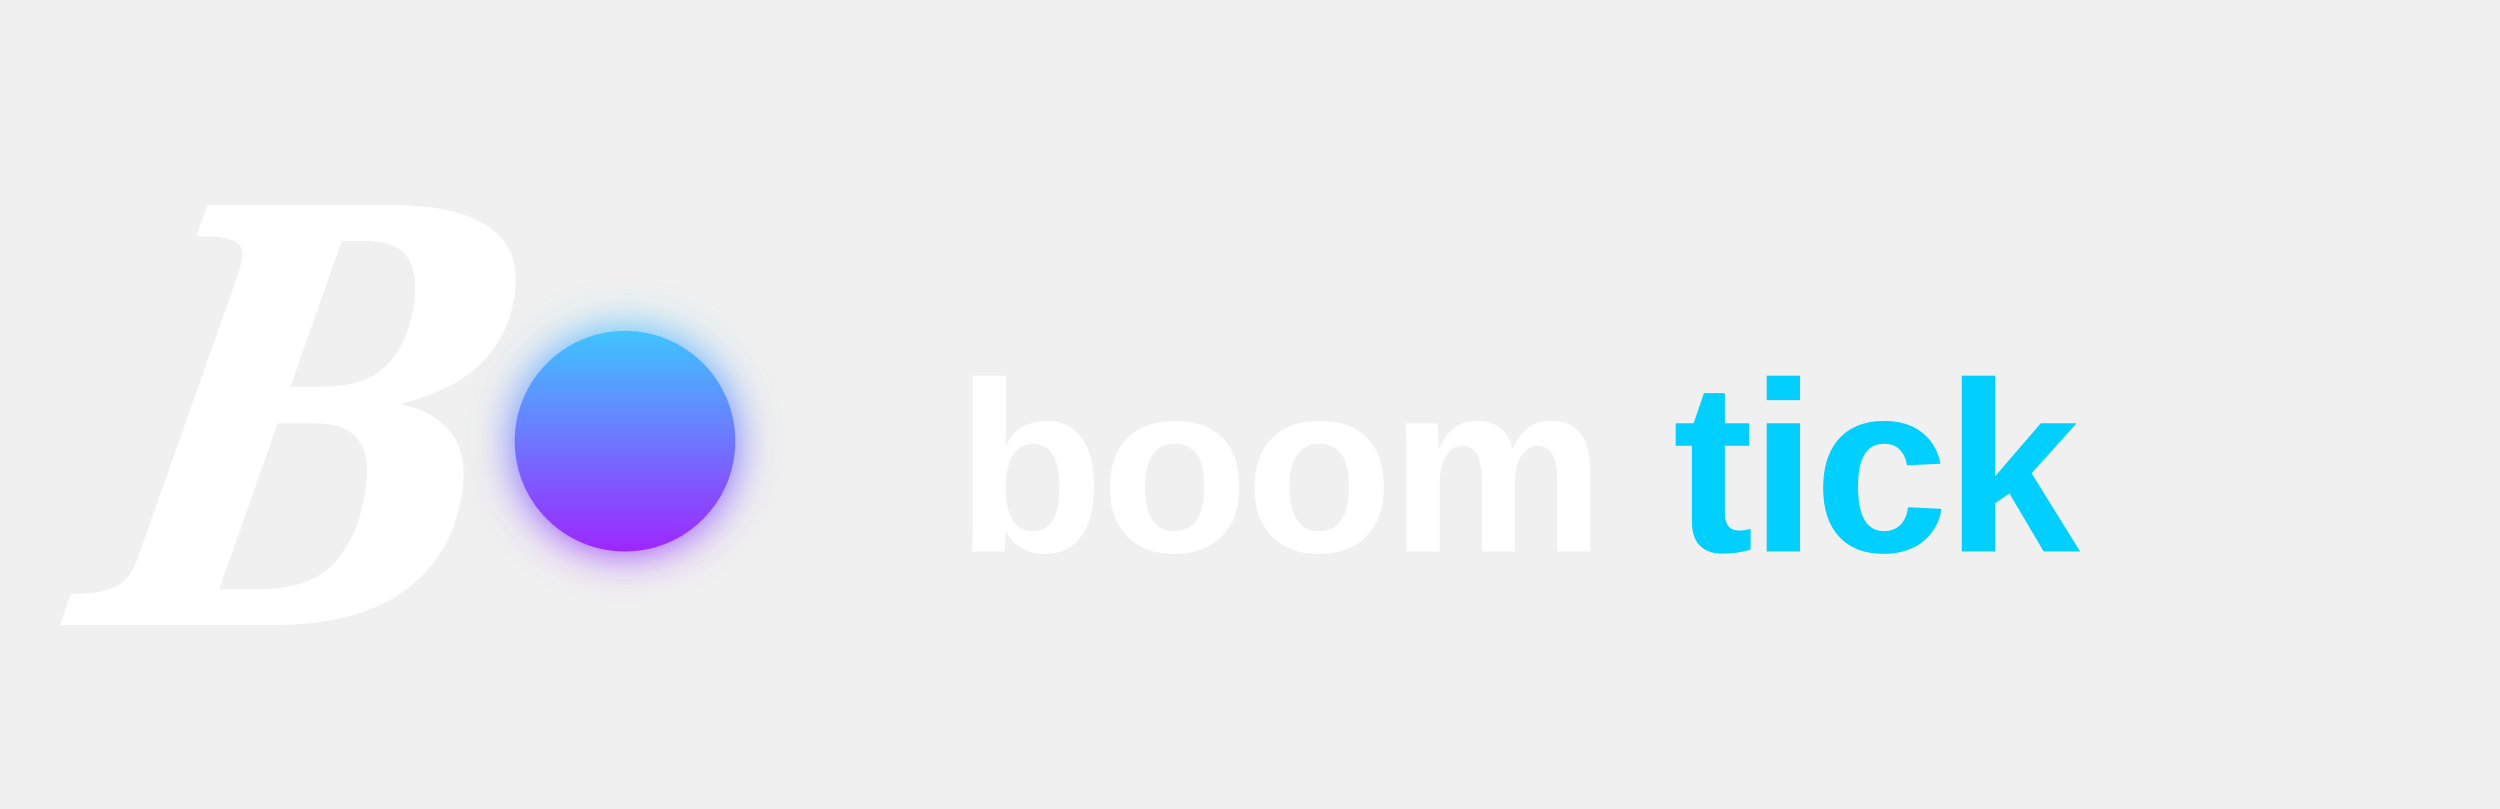
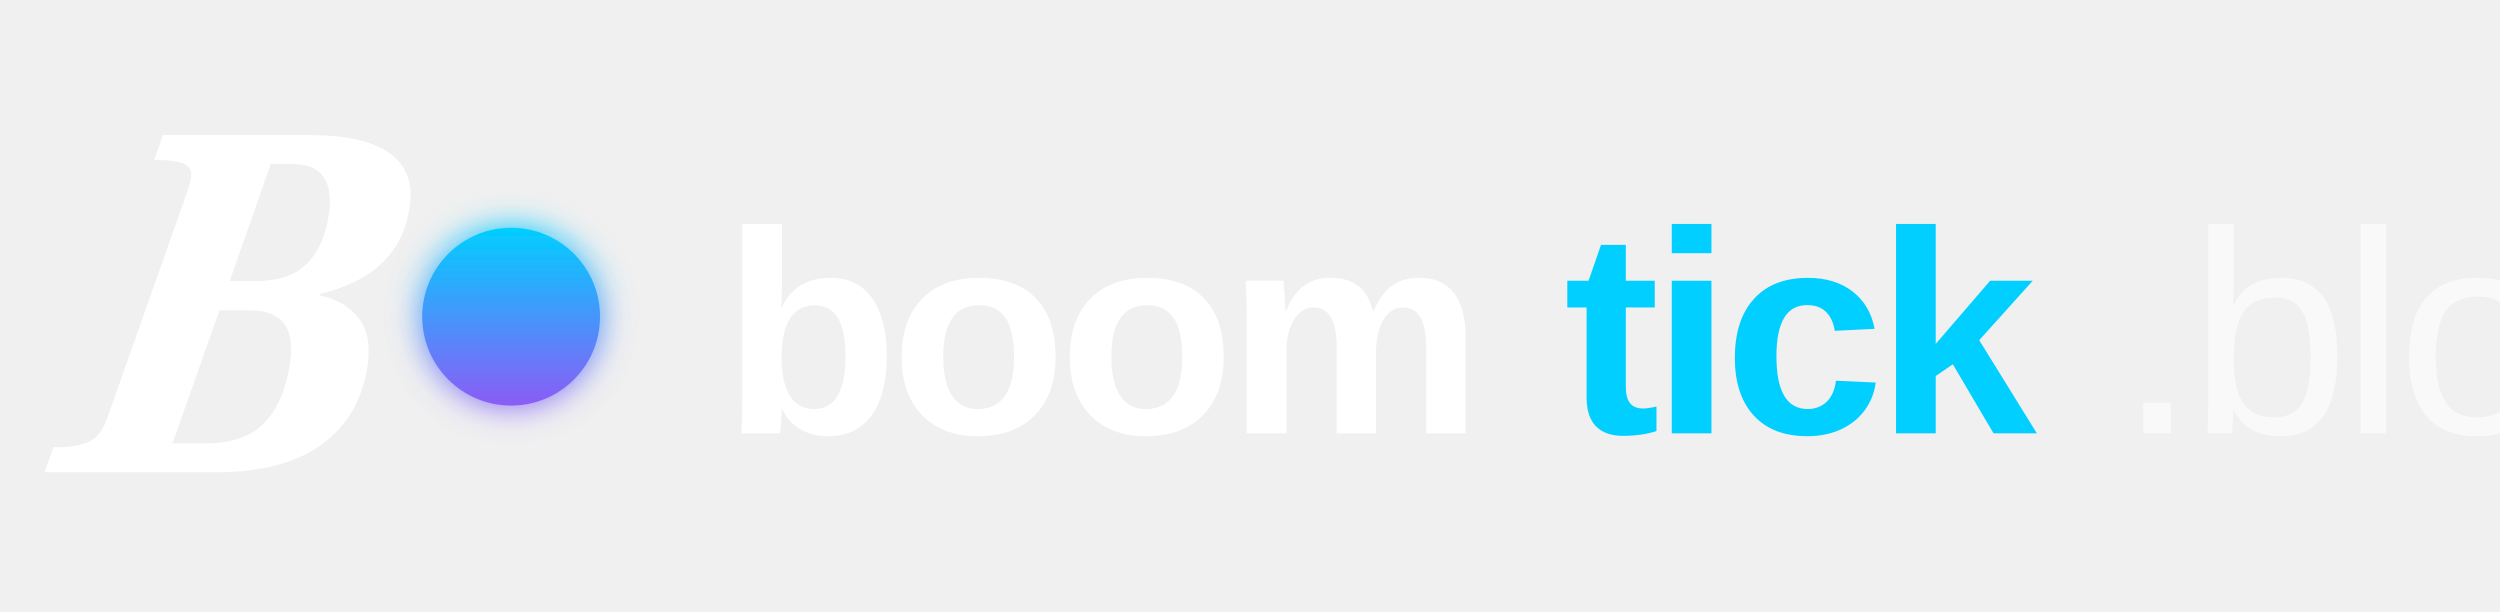
- <svg xmlns="http://www.w3.org/2000/svg" viewBox="0 0 340 110" fill="none" class="h-full w-auto max-w-none overflow-visible" aria-hidden="true" preserveAspectRatio="xMidYMid meet">
+ <svg xmlns="http://www.w3.org/2000/svg" viewBox="0 0 450 110" fill="none" class="h-full w-auto max-w-none overflow-visible" aria-hidden="true" preserveAspectRatio="xMidYMid meet">
+   <style>
+     :root {
+       --brand-accent: #00CFFF;
+       --brand-accent-purple: #8b5cf6;
+     }
+   </style>
  <defs>
    <linearGradient id="logo-grad" x1="0%" y1="0%" x2="0%" y2="100%">
-       <stop offset="0%" stop-color="#40c4ff" />
-       <stop offset="100%" stop-color="#9d27ff" />
+       <stop offset="0%" stop-color="var(--brand-accent, #00CFFF)" />
+       <stop offset="100%" stop-color="var(--brand-accent-purple, #8b5cf6)" />
    </linearGradient>
    <filter id="logo-glow" x="-50%" y="-50%" width="200%" height="200%">
      <feGaussianBlur stdDeviation="3" result="blur" />
      <feComposite in="SourceGraphic" in2="blur" operator="over" />
    </filter>
  </defs>
  <g transform="translate(10, 85)">
-     <text x="0" y="0" font-family="'Bodoni MT', 'Bodoni 72', serif" font-weight="700" font-style="italic" font-size="80" fill="white" transform="skewX(-8)">B</text>
-     <circle cx="75" cy="-25" r="15" fill="url(#logo-grad)" filter="url(#logo-glow)" />
+     <text x="0" y="0" font-family="'Playfair Display', 'Bodoni MT', 'Bodoni 72', serif" font-weight="900" font-style="italic" font-size="85" fill="white" transform="skewX(-8)">B</text>
+     <circle cx="82" cy="-28" r="16" fill="url(#logo-grad)" filter="url(#logo-glow)" />
  </g>
-   <text x="130" y="75" font-family="Arial, Helvetica Neue, Arial, sans-serif" font-weight="700" font-size="33" fill="white" letter-spacing="-0.5">
+   <text x="130" y="78" font-family="'Bricolage Grotesque', Arial, Helvetica, sans-serif" font-weight="800" font-size="52" letter-spacing="-1.5">
    <tspan fill="white">boom</tspan>
-     <tspan fill="#00CFFF">tick</tspan>
+     <tspan fill="var(--brand-accent, #00CFFF)">tick</tspan>
+     <tspan fill="rgba(255,255,255,0.6)" font-weight="300">.blog</tspan>
  </text>
</svg>
